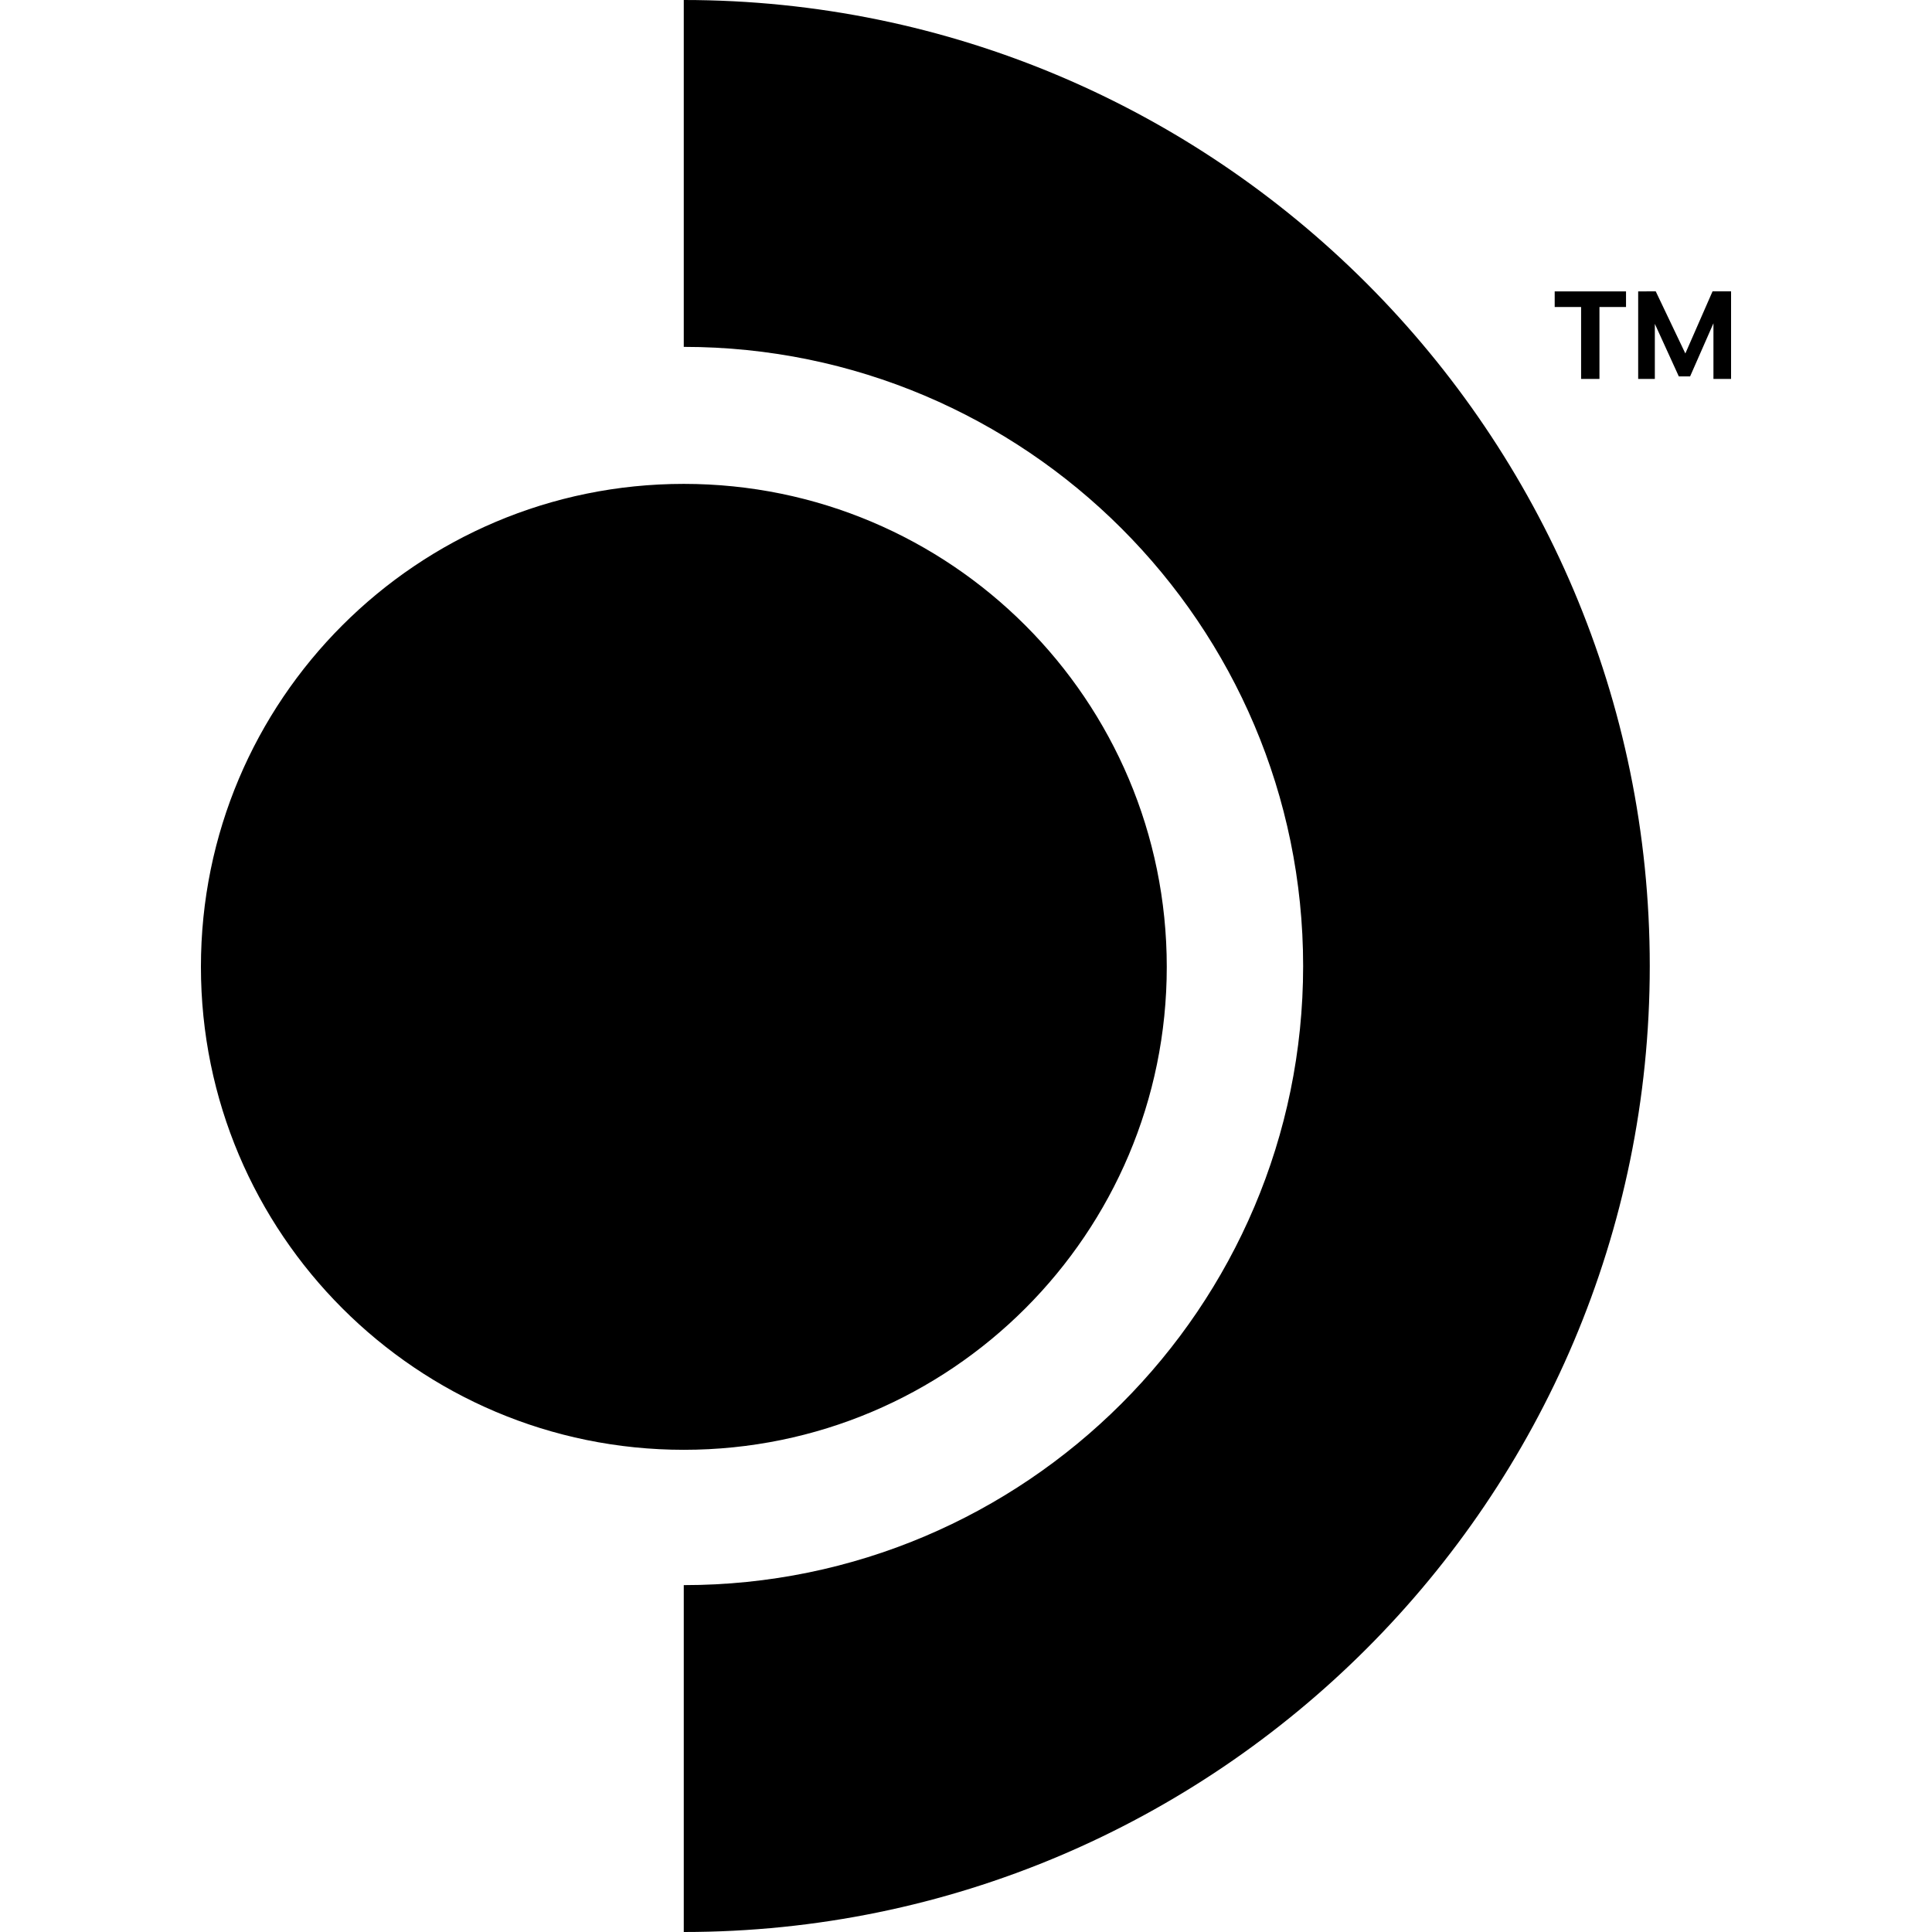
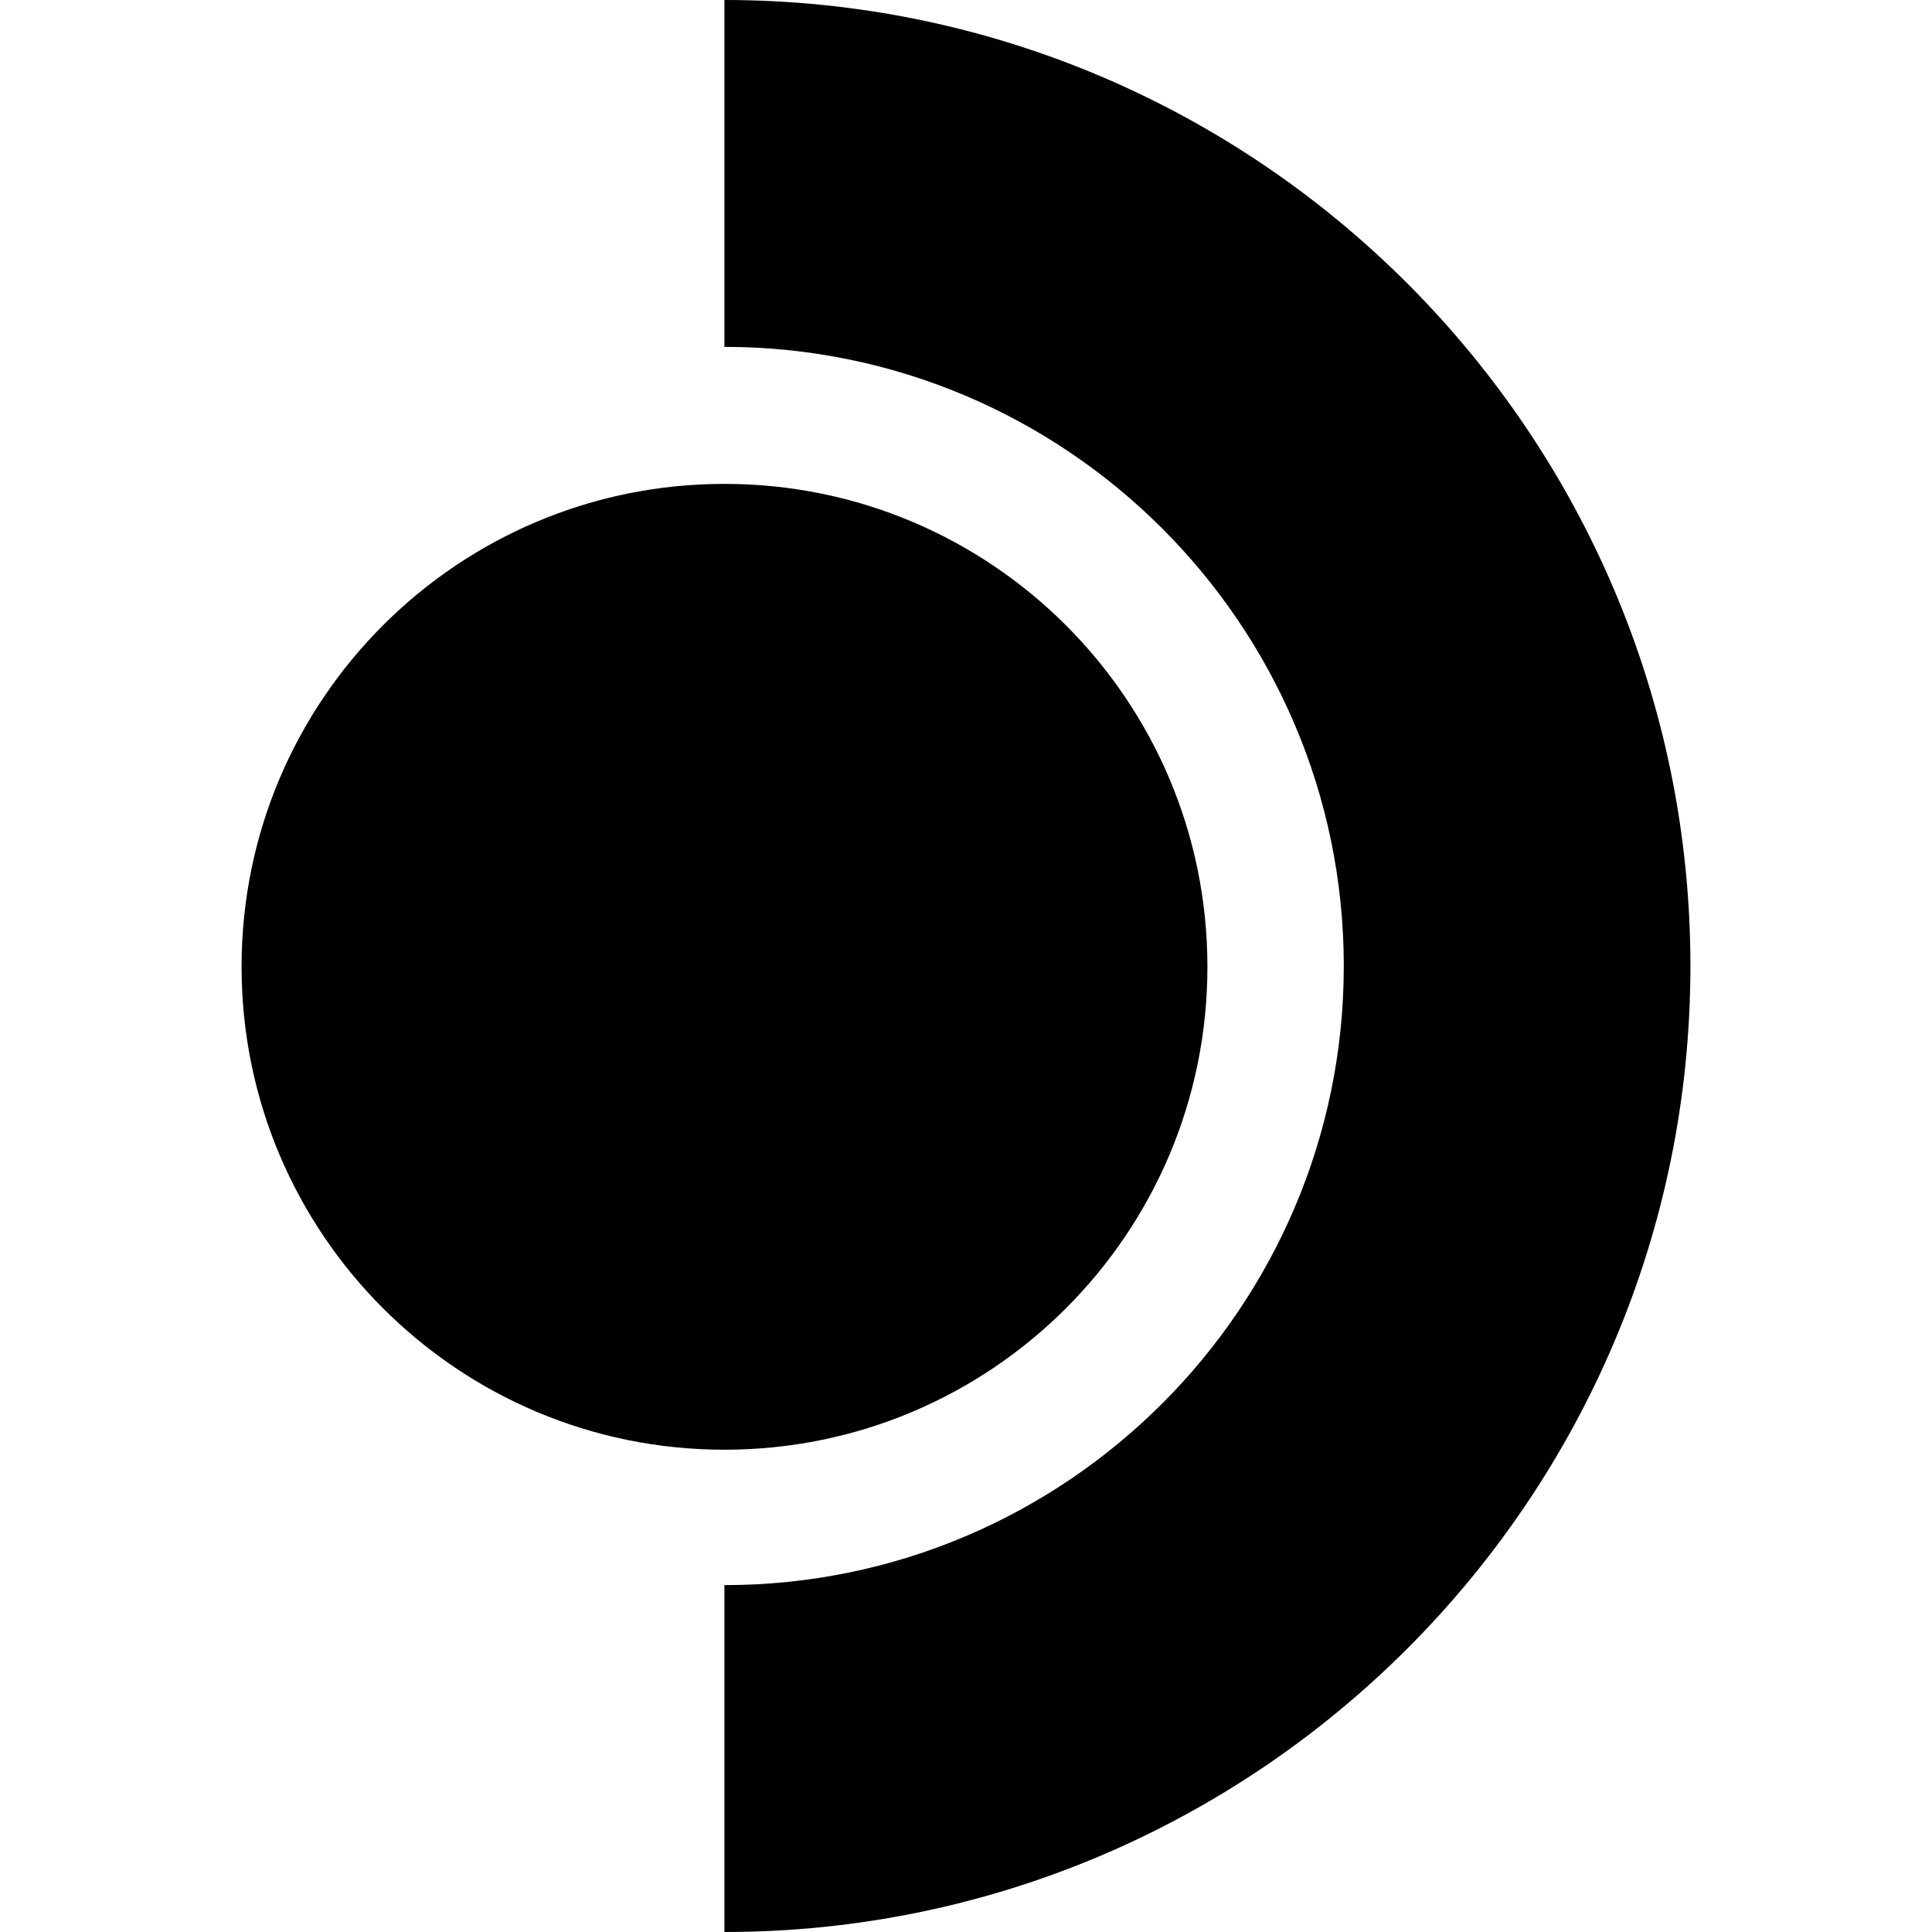
<svg xmlns="http://www.w3.org/2000/svg" role="img" viewBox="0 0 24 24">
-   <path d="M8.494 0v4.309c4.242 0 7.694 3.45 7.694 7.691s-3.452 7.691-7.694 7.691V24c6.617 0 12-5.383 12-12s-5.383-12-12-12zm10.819 3.62v.194h.328v.893h.228v-.893h.33V3.62zm1.037 0v1.087h.207v-.684l.298.653h.14l.29-.66v.691h.219V3.619h-.23l-.338.772-.368-.772zM8.494 6.011a5.998 5.998 0 0 0-5.998 6 5.998 5.998 0 1 0 11.998 0 6 6 0 0 0-6-6z" />
+   <path d="M8.999 0v4.309c4.242 0 7.694 3.45 7.694 7.691s-3.452 7.691-7.694 7.691V24c6.617 0 12-5.383 12-12s-5.383-12-12-12Zm0 6.011c-3.313 0-6 2.687-5.998 6a5.999 5.999 0 1 0 5.998-6z" />
</svg>
